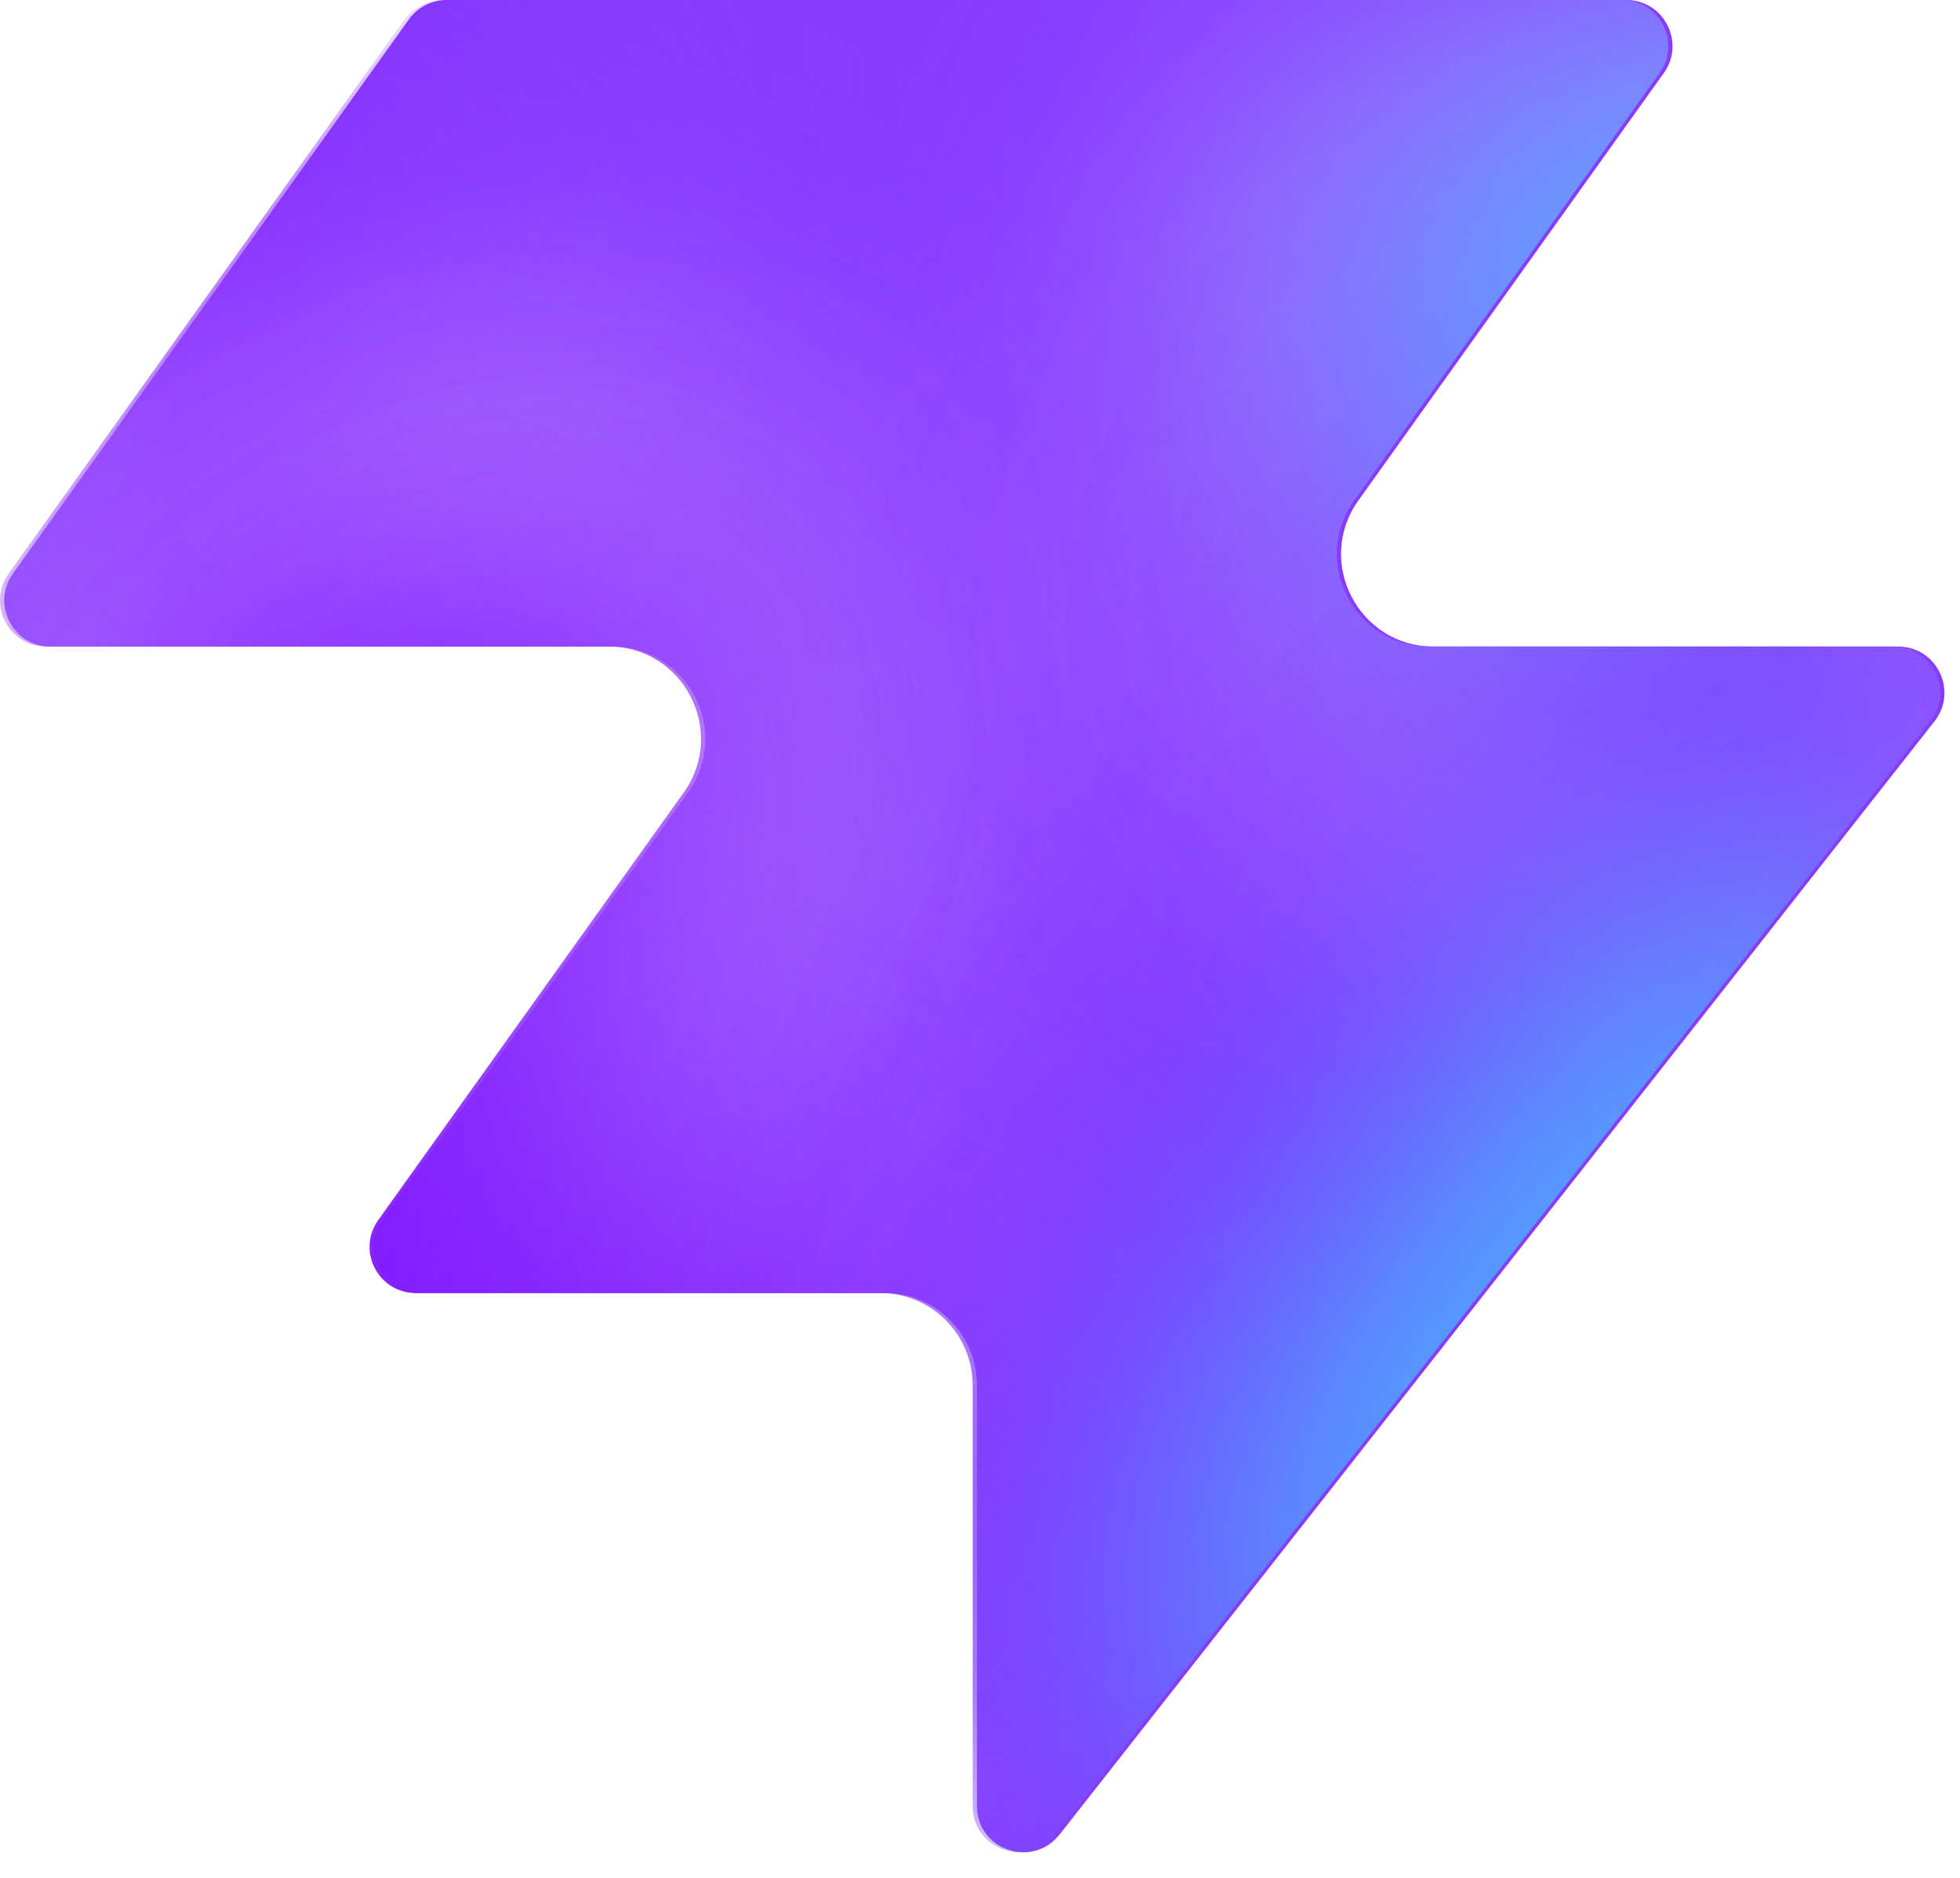
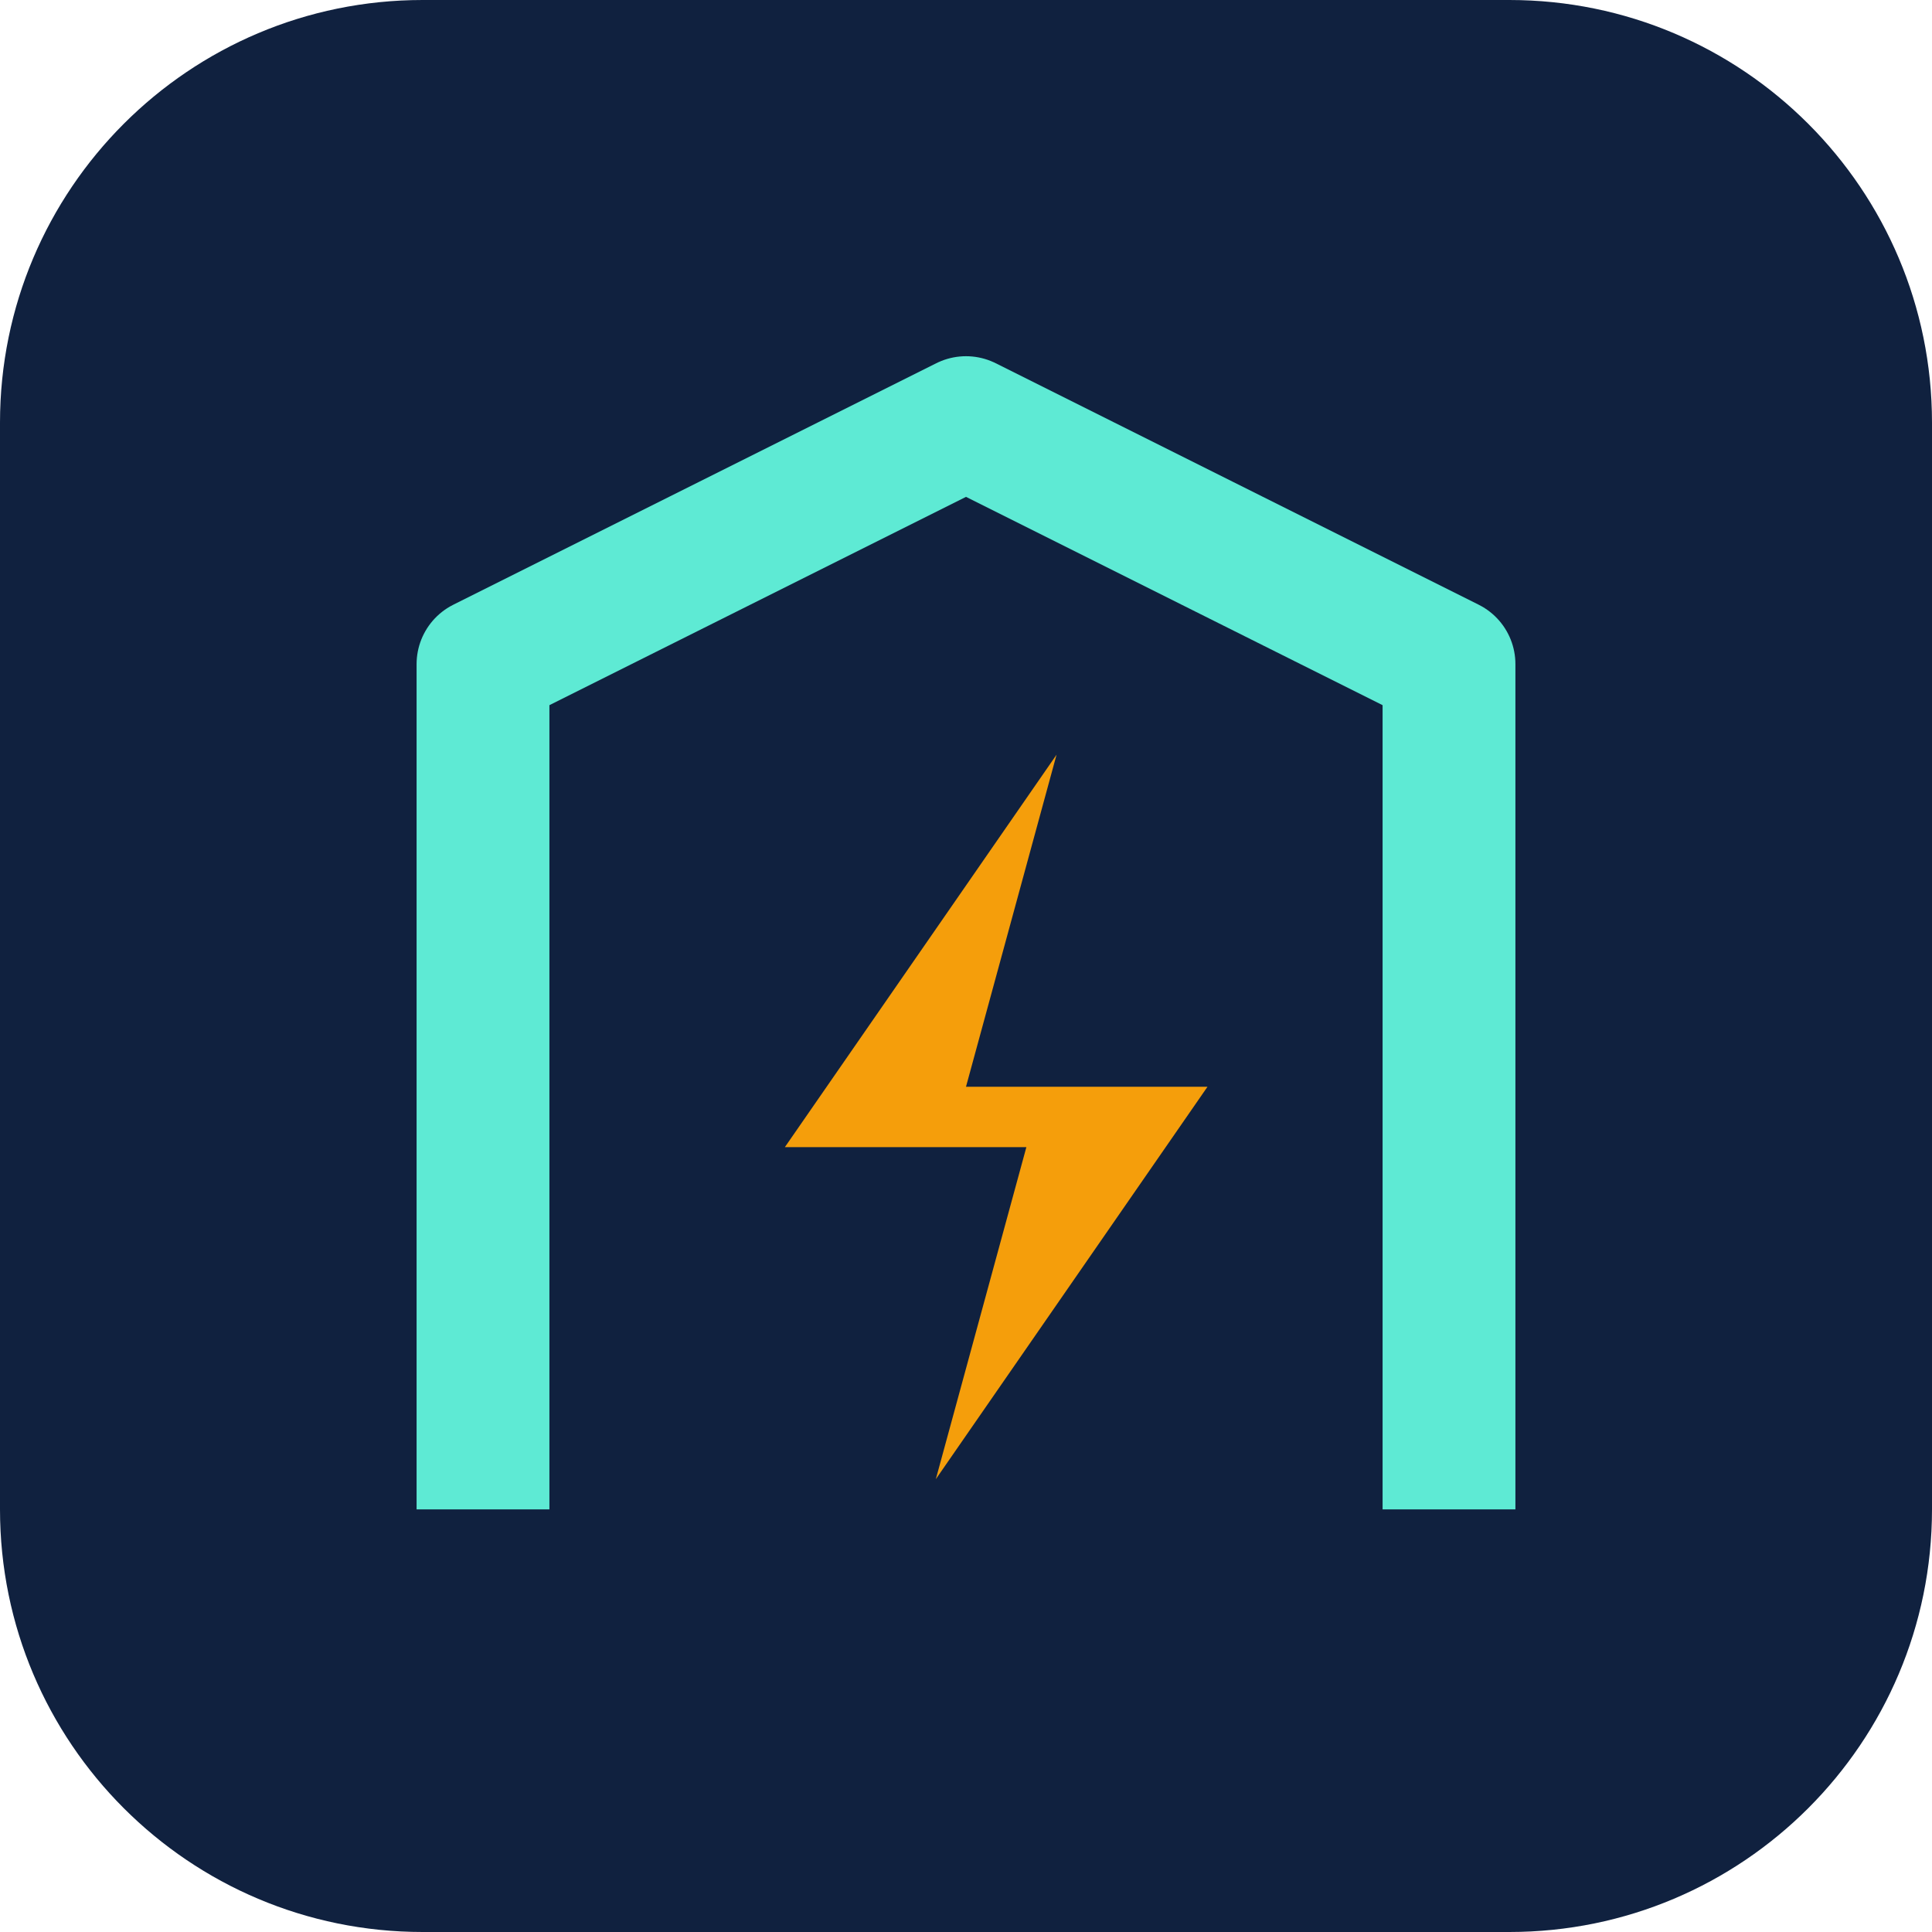
- <svg xmlns="http://www.w3.org/2000/svg" width="48" height="46" fill="none" viewBox="0 0 48 46">
-   <path fill="#863bff" d="M25.946 44.938c-.664.845-2.021.375-2.021-.698V33.937a2.26 2.26 0 0 0-2.262-2.262H10.287c-.92 0-1.456-1.04-.92-1.788l7.48-10.471c1.07-1.497 0-3.578-1.842-3.578H1.237c-.92 0-1.456-1.04-.92-1.788L10.013.474c.214-.297.556-.474.92-.474h28.894c.92 0 1.456 1.04.92 1.788l-7.48 10.471c-1.07 1.498 0 3.579 1.842 3.579h11.377c.943 0 1.473 1.088.89 1.83L25.947 44.94z" style="fill:#863bff;fill:color(display-p3 .525 .23 1);fill-opacity:1" />
-   <mask id="a" width="48" height="46" x="0" y="0" maskUnits="userSpaceOnUse" style="mask-type:alpha">
-     <path fill="#000" d="M25.842 44.938c-.664.844-2.021.375-2.021-.698V33.937a2.26 2.26 0 0 0-2.262-2.262H10.183c-.92 0-1.456-1.04-.92-1.788l7.48-10.471c1.07-1.498 0-3.579-1.842-3.579H1.133c-.92 0-1.456-1.04-.92-1.787L9.91.473c.214-.297.556-.474.92-.474h28.894c.92 0 1.456 1.04.92 1.788l-7.48 10.471c-1.07 1.498 0 3.578 1.842 3.578h11.377c.943 0 1.473 1.088.89 1.832L25.843 44.94z" style="fill:#000;fill-opacity:1" />
-   </mask>
-   <g mask="url(#a)">
-     <g filter="url(#b)">
-       <ellipse cx="5.508" cy="14.704" fill="#ede6ff" rx="5.508" ry="14.704" style="fill:#ede6ff;fill:color(display-p3 .927 .903 1);fill-opacity:1" transform="matrix(.00324 1 1 -.00324 -4.47 31.516)" />
-     </g>
-     <g filter="url(#c)">
-       <ellipse cx="10.399" cy="29.851" fill="#ede6ff" rx="10.399" ry="29.851" style="fill:#ede6ff;fill:color(display-p3 .927 .903 1);fill-opacity:1" transform="matrix(.00324 1 1 -.00324 -39.328 7.883)" />
-     </g>
-     <g filter="url(#d)">
-       <ellipse cx="5.508" cy="30.487" fill="#7e14ff" rx="5.508" ry="30.487" style="fill:#7e14ff;fill:color(display-p3 .492 .077 1);fill-opacity:1" transform="rotate(89.814 -25.913 -14.639)scale(1 -1)" />
-     </g>
-     <g filter="url(#e)">
-       <ellipse cx="5.508" cy="30.599" fill="#7e14ff" rx="5.508" ry="30.599" style="fill:#7e14ff;fill:color(display-p3 .492 .077 1);fill-opacity:1" transform="rotate(89.814 -32.644 -3.334)scale(1 -1)" />
-     </g>
-     <g filter="url(#f)">
-       <ellipse cx="5.508" cy="30.599" fill="#7e14ff" rx="5.508" ry="30.599" style="fill:#7e14ff;fill:color(display-p3 .492 .077 1);fill-opacity:1" transform="matrix(.00324 1 1 -.00324 -34.34 30.47)" />
-     </g>
-     <g filter="url(#g)">
-       <ellipse cx="14.072" cy="22.078" fill="#ede6ff" rx="14.072" ry="22.078" style="fill:#ede6ff;fill:color(display-p3 .927 .903 1);fill-opacity:1" transform="rotate(93.35 24.506 48.493)scale(-1 1)" />
-     </g>
-     <g filter="url(#h)">
-       <ellipse cx="3.47" cy="21.501" fill="#7e14ff" rx="3.47" ry="21.501" style="fill:#7e14ff;fill:color(display-p3 .492 .077 1);fill-opacity:1" transform="rotate(89.009 28.708 47.59)scale(-1 1)" />
-     </g>
-     <g filter="url(#i)">
-       <ellipse cx="3.47" cy="21.501" fill="#7e14ff" rx="3.47" ry="21.501" style="fill:#7e14ff;fill:color(display-p3 .492 .077 1);fill-opacity:1" transform="rotate(89.009 28.708 47.59)scale(-1 1)" />
-     </g>
-     <g filter="url(#j)">
-       <ellipse cx=".387" cy="8.972" fill="#7e14ff" rx="4.407" ry="29.108" style="fill:#7e14ff;fill:color(display-p3 .492 .077 1);fill-opacity:1" transform="rotate(39.51 .387 8.972)" />
-     </g>
-     <g filter="url(#k)">
-       <ellipse cx="47.523" cy="-6.092" fill="#7e14ff" rx="4.407" ry="29.108" style="fill:#7e14ff;fill:color(display-p3 .492 .077 1);fill-opacity:1" transform="rotate(37.892 47.523 -6.092)" />
-     </g>
-     <g filter="url(#l)">
-       <ellipse cx="41.412" cy="6.333" fill="#47bfff" rx="5.971" ry="9.665" style="fill:#47bfff;fill:color(display-p3 .28 .748 1);fill-opacity:1" transform="rotate(37.892 41.412 6.333)" />
-     </g>
-     <g filter="url(#m)">
-       <ellipse cx="-1.879" cy="38.332" fill="#7e14ff" rx="4.407" ry="29.108" style="fill:#7e14ff;fill:color(display-p3 .492 .077 1);fill-opacity:1" transform="rotate(37.892 -1.88 38.332)" />
-     </g>
-     <g filter="url(#n)">
-       <ellipse cx="-1.879" cy="38.332" fill="#7e14ff" rx="4.407" ry="29.108" style="fill:#7e14ff;fill:color(display-p3 .492 .077 1);fill-opacity:1" transform="rotate(37.892 -1.88 38.332)" />
-     </g>
-     <g filter="url(#o)">
-       <ellipse cx="35.651" cy="29.907" fill="#7e14ff" rx="4.407" ry="29.108" style="fill:#7e14ff;fill:color(display-p3 .492 .077 1);fill-opacity:1" transform="rotate(37.892 35.651 29.907)" />
-     </g>
-     <g filter="url(#p)">
-       <ellipse cx="38.418" cy="32.4" fill="#47bfff" rx="5.971" ry="15.297" style="fill:#47bfff;fill:color(display-p3 .28 .748 1);fill-opacity:1" transform="rotate(37.892 38.418 32.4)" />
-     </g>
-   </g>
-   <defs>
-     <filter id="b" width="60.045" height="41.654" x="-19.77" y="16.149" color-interpolation-filters="sRGB" filterUnits="userSpaceOnUse">
-       <feFlood flood-opacity="0" result="BackgroundImageFix" />
-       <feBlend in="SourceGraphic" in2="BackgroundImageFix" result="shape" />
-       <feGaussianBlur result="effect1_foregroundBlur_2002_17158" stdDeviation="7.659" />
-     </filter>
-     <filter id="c" width="90.34" height="51.437" x="-54.613" y="-7.533" color-interpolation-filters="sRGB" filterUnits="userSpaceOnUse">
-       <feFlood flood-opacity="0" result="BackgroundImageFix" />
-       <feBlend in="SourceGraphic" in2="BackgroundImageFix" result="shape" />
-       <feGaussianBlur result="effect1_foregroundBlur_2002_17158" stdDeviation="7.659" />
-     </filter>
-     <filter id="d" width="79.355" height="29.4" x="-49.64" y="2.03" color-interpolation-filters="sRGB" filterUnits="userSpaceOnUse">
-       <feFlood flood-opacity="0" result="BackgroundImageFix" />
-       <feBlend in="SourceGraphic" in2="BackgroundImageFix" result="shape" />
-       <feGaussianBlur result="effect1_foregroundBlur_2002_17158" stdDeviation="4.596" />
-     </filter>
-     <filter id="e" width="79.579" height="29.4" x="-45.045" y="20.029" color-interpolation-filters="sRGB" filterUnits="userSpaceOnUse">
-       <feFlood flood-opacity="0" result="BackgroundImageFix" />
-       <feBlend in="SourceGraphic" in2="BackgroundImageFix" result="shape" />
-       <feGaussianBlur result="effect1_foregroundBlur_2002_17158" stdDeviation="4.596" />
-     </filter>
-     <filter id="f" width="79.579" height="29.4" x="-43.513" y="21.178" color-interpolation-filters="sRGB" filterUnits="userSpaceOnUse">
-       <feFlood flood-opacity="0" result="BackgroundImageFix" />
-       <feBlend in="SourceGraphic" in2="BackgroundImageFix" result="shape" />
-       <feGaussianBlur result="effect1_foregroundBlur_2002_17158" stdDeviation="4.596" />
-     </filter>
-     <filter id="g" width="74.749" height="58.852" x="15.756" y="-17.901" color-interpolation-filters="sRGB" filterUnits="userSpaceOnUse">
-       <feFlood flood-opacity="0" result="BackgroundImageFix" />
-       <feBlend in="SourceGraphic" in2="BackgroundImageFix" result="shape" />
-       <feGaussianBlur result="effect1_foregroundBlur_2002_17158" stdDeviation="7.659" />
-     </filter>
-     <filter id="h" width="61.377" height="25.362" x="23.548" y="2.284" color-interpolation-filters="sRGB" filterUnits="userSpaceOnUse">
-       <feFlood flood-opacity="0" result="BackgroundImageFix" />
-       <feBlend in="SourceGraphic" in2="BackgroundImageFix" result="shape" />
-       <feGaussianBlur result="effect1_foregroundBlur_2002_17158" stdDeviation="4.596" />
-     </filter>
-     <filter id="i" width="61.377" height="25.362" x="23.548" y="2.284" color-interpolation-filters="sRGB" filterUnits="userSpaceOnUse">
-       <feFlood flood-opacity="0" result="BackgroundImageFix" />
-       <feBlend in="SourceGraphic" in2="BackgroundImageFix" result="shape" />
-       <feGaussianBlur result="effect1_foregroundBlur_2002_17158" stdDeviation="4.596" />
-     </filter>
-     <filter id="j" width="56.045" height="63.649" x="-27.636" y="-22.853" color-interpolation-filters="sRGB" filterUnits="userSpaceOnUse">
-       <feFlood flood-opacity="0" result="BackgroundImageFix" />
-       <feBlend in="SourceGraphic" in2="BackgroundImageFix" result="shape" />
-       <feGaussianBlur result="effect1_foregroundBlur_2002_17158" stdDeviation="4.596" />
-     </filter>
-     <filter id="k" width="54.814" height="64.646" x="20.116" y="-38.415" color-interpolation-filters="sRGB" filterUnits="userSpaceOnUse">
-       <feFlood flood-opacity="0" result="BackgroundImageFix" />
-       <feBlend in="SourceGraphic" in2="BackgroundImageFix" result="shape" />
-       <feGaussianBlur result="effect1_foregroundBlur_2002_17158" stdDeviation="4.596" />
-     </filter>
-     <filter id="l" width="33.541" height="35.313" x="24.641" y="-11.323" color-interpolation-filters="sRGB" filterUnits="userSpaceOnUse">
-       <feFlood flood-opacity="0" result="BackgroundImageFix" />
-       <feBlend in="SourceGraphic" in2="BackgroundImageFix" result="shape" />
-       <feGaussianBlur result="effect1_foregroundBlur_2002_17158" stdDeviation="4.596" />
-     </filter>
-     <filter id="m" width="54.814" height="64.646" x="-29.286" y="6.009" color-interpolation-filters="sRGB" filterUnits="userSpaceOnUse">
-       <feFlood flood-opacity="0" result="BackgroundImageFix" />
-       <feBlend in="SourceGraphic" in2="BackgroundImageFix" result="shape" />
-       <feGaussianBlur result="effect1_foregroundBlur_2002_17158" stdDeviation="4.596" />
-     </filter>
-     <filter id="n" width="54.814" height="64.646" x="-29.286" y="6.009" color-interpolation-filters="sRGB" filterUnits="userSpaceOnUse">
-       <feFlood flood-opacity="0" result="BackgroundImageFix" />
-       <feBlend in="SourceGraphic" in2="BackgroundImageFix" result="shape" />
-       <feGaussianBlur result="effect1_foregroundBlur_2002_17158" stdDeviation="4.596" />
-     </filter>
-     <filter id="o" width="54.814" height="64.646" x="8.244" y="-2.416" color-interpolation-filters="sRGB" filterUnits="userSpaceOnUse">
-       <feFlood flood-opacity="0" result="BackgroundImageFix" />
-       <feBlend in="SourceGraphic" in2="BackgroundImageFix" result="shape" />
-       <feGaussianBlur result="effect1_foregroundBlur_2002_17158" stdDeviation="4.596" />
-     </filter>
-     <filter id="p" width="39.409" height="43.623" x="18.713" y="10.588" color-interpolation-filters="sRGB" filterUnits="userSpaceOnUse">
-       <feFlood flood-opacity="0" result="BackgroundImageFix" />
-       <feBlend in="SourceGraphic" in2="BackgroundImageFix" result="shape" />
-       <feGaussianBlur result="effect1_foregroundBlur_2002_17158" stdDeviation="4.596" />
-     </filter>
-   </defs>
+ <svg xmlns="http://www.w3.org/2000/svg" viewBox="0 0 32 32">
+   <rect width="32" height="32" rx="7" fill="#10213f" />
+   <path d="M8 25V11l8-4 8 4v14" fill="none" stroke="#5eead4" stroke-width="2.2" stroke-linejoin="round" />
+   <path d="M17.5 12.5 13 19h4l-1.5 5.5L20 18h-4l1.5-5.5z" fill="#f59e0b" />
</svg>
